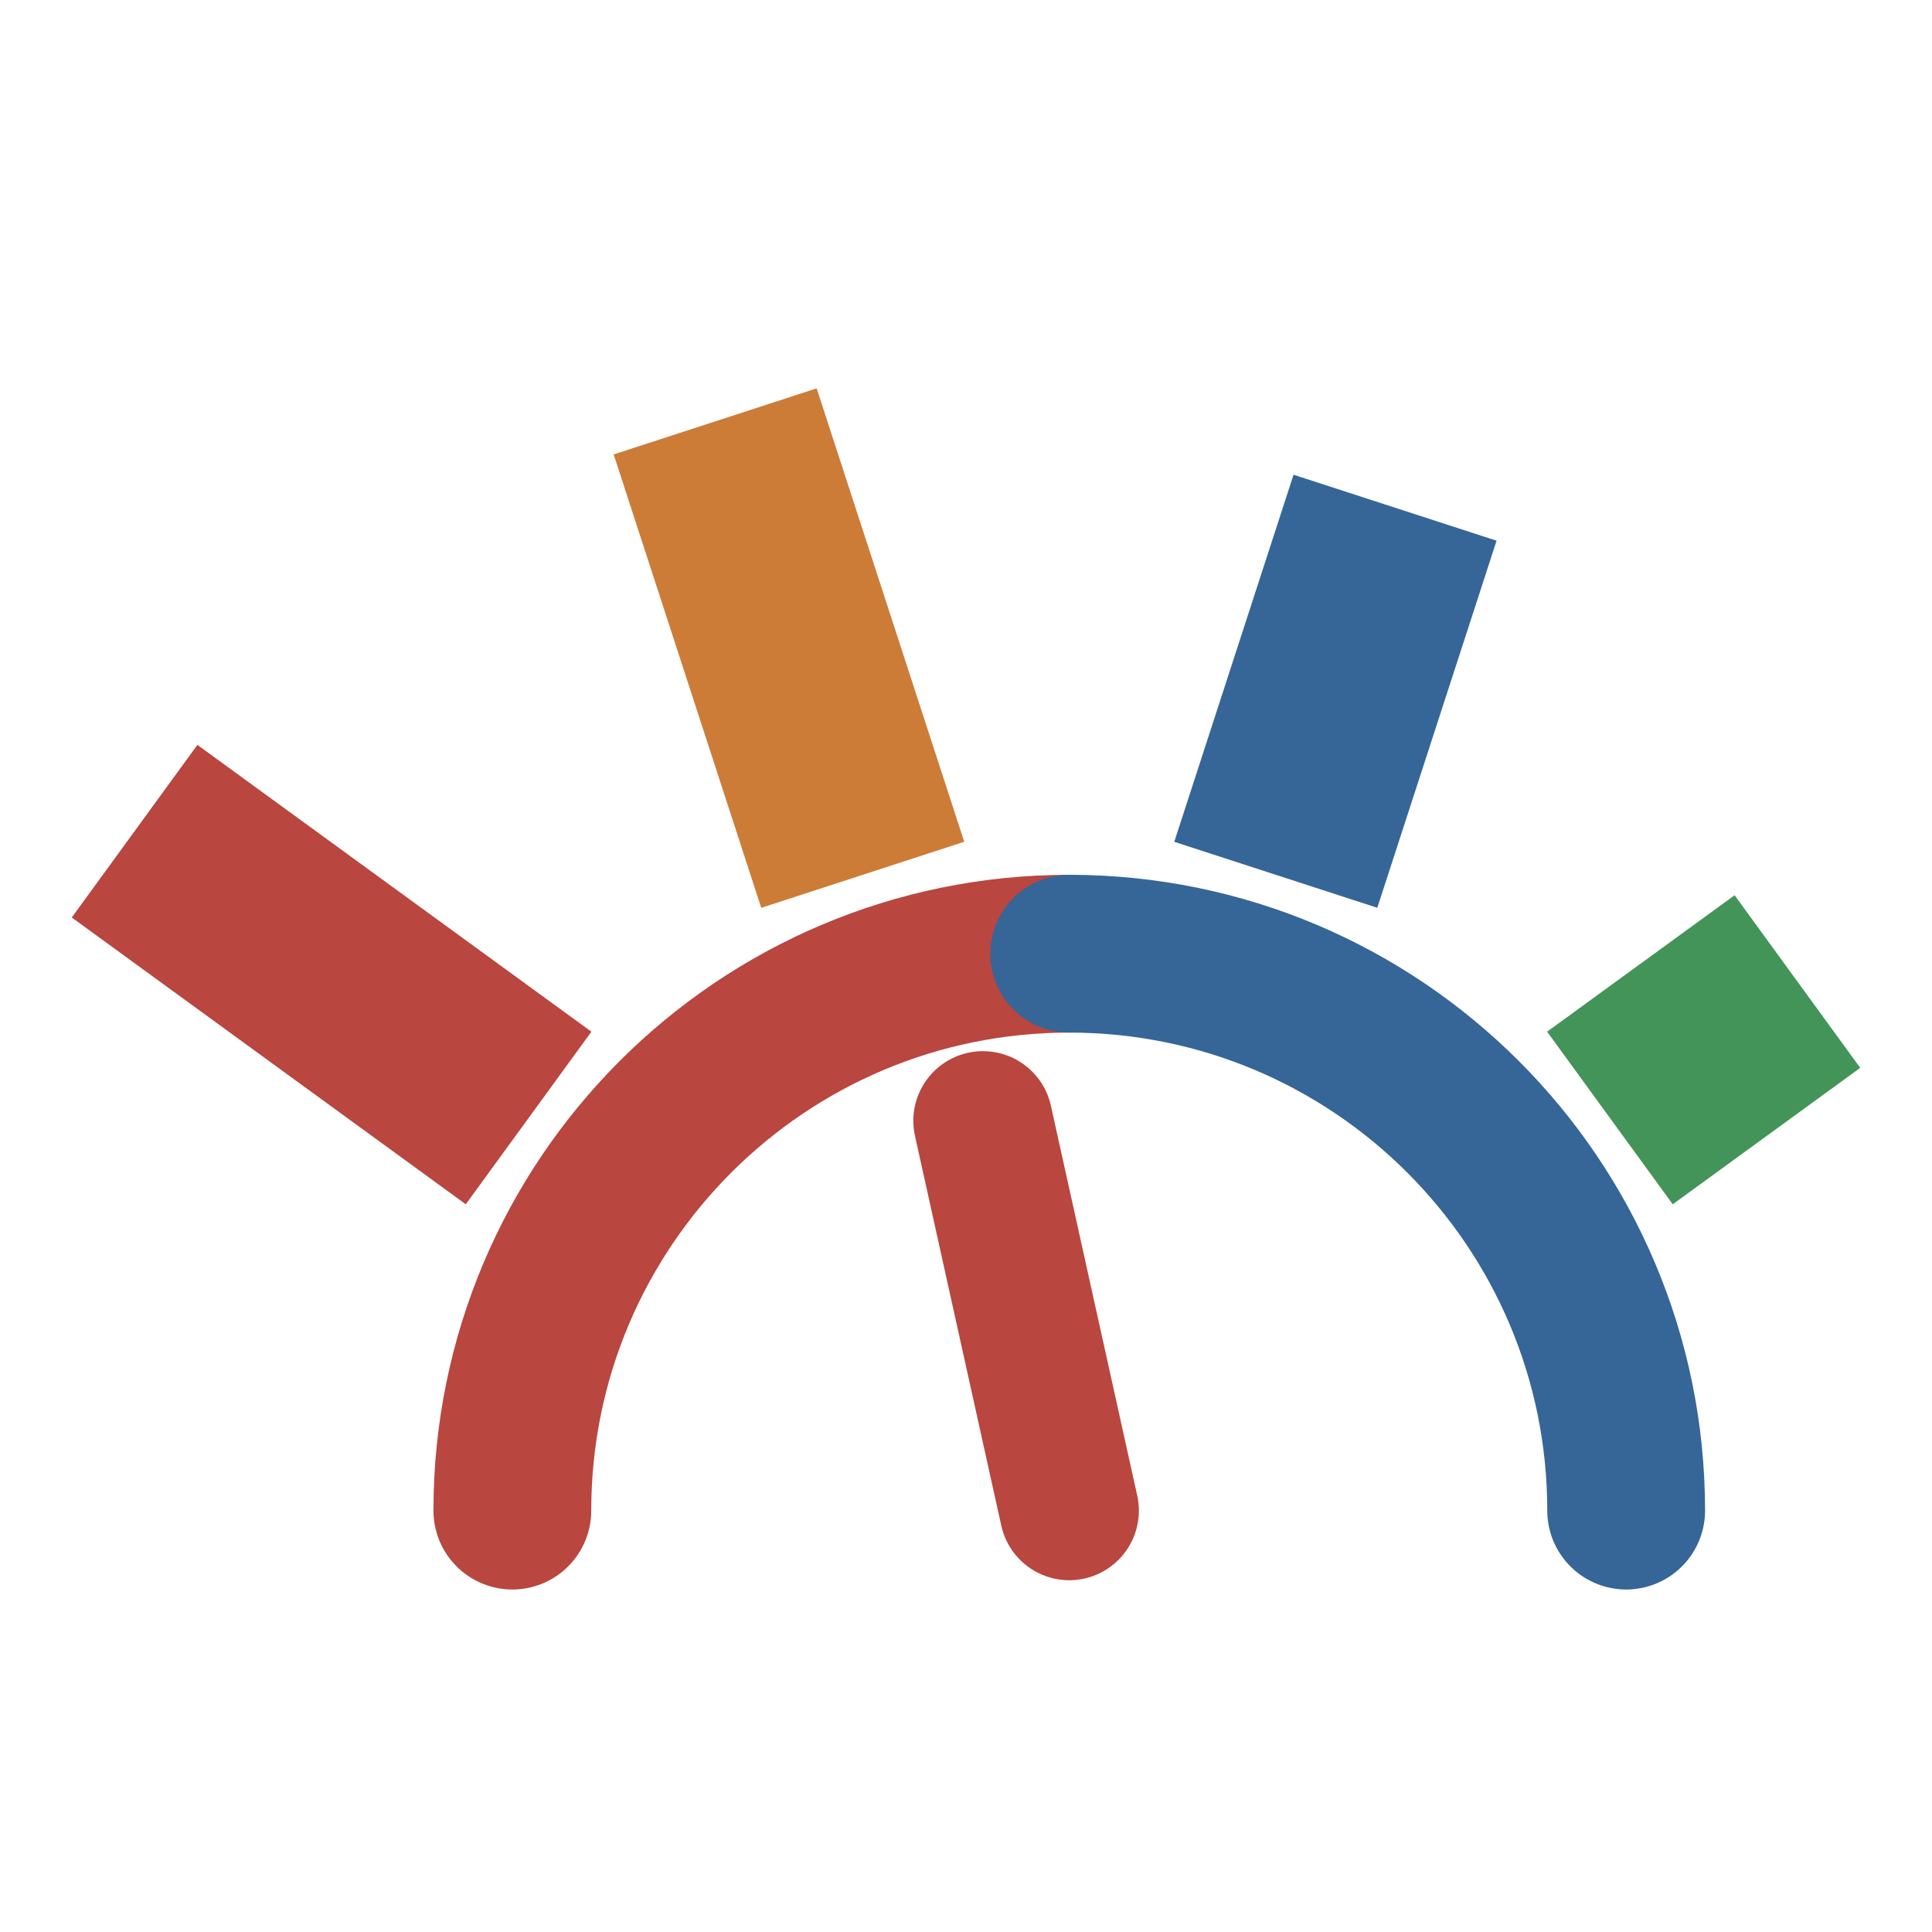
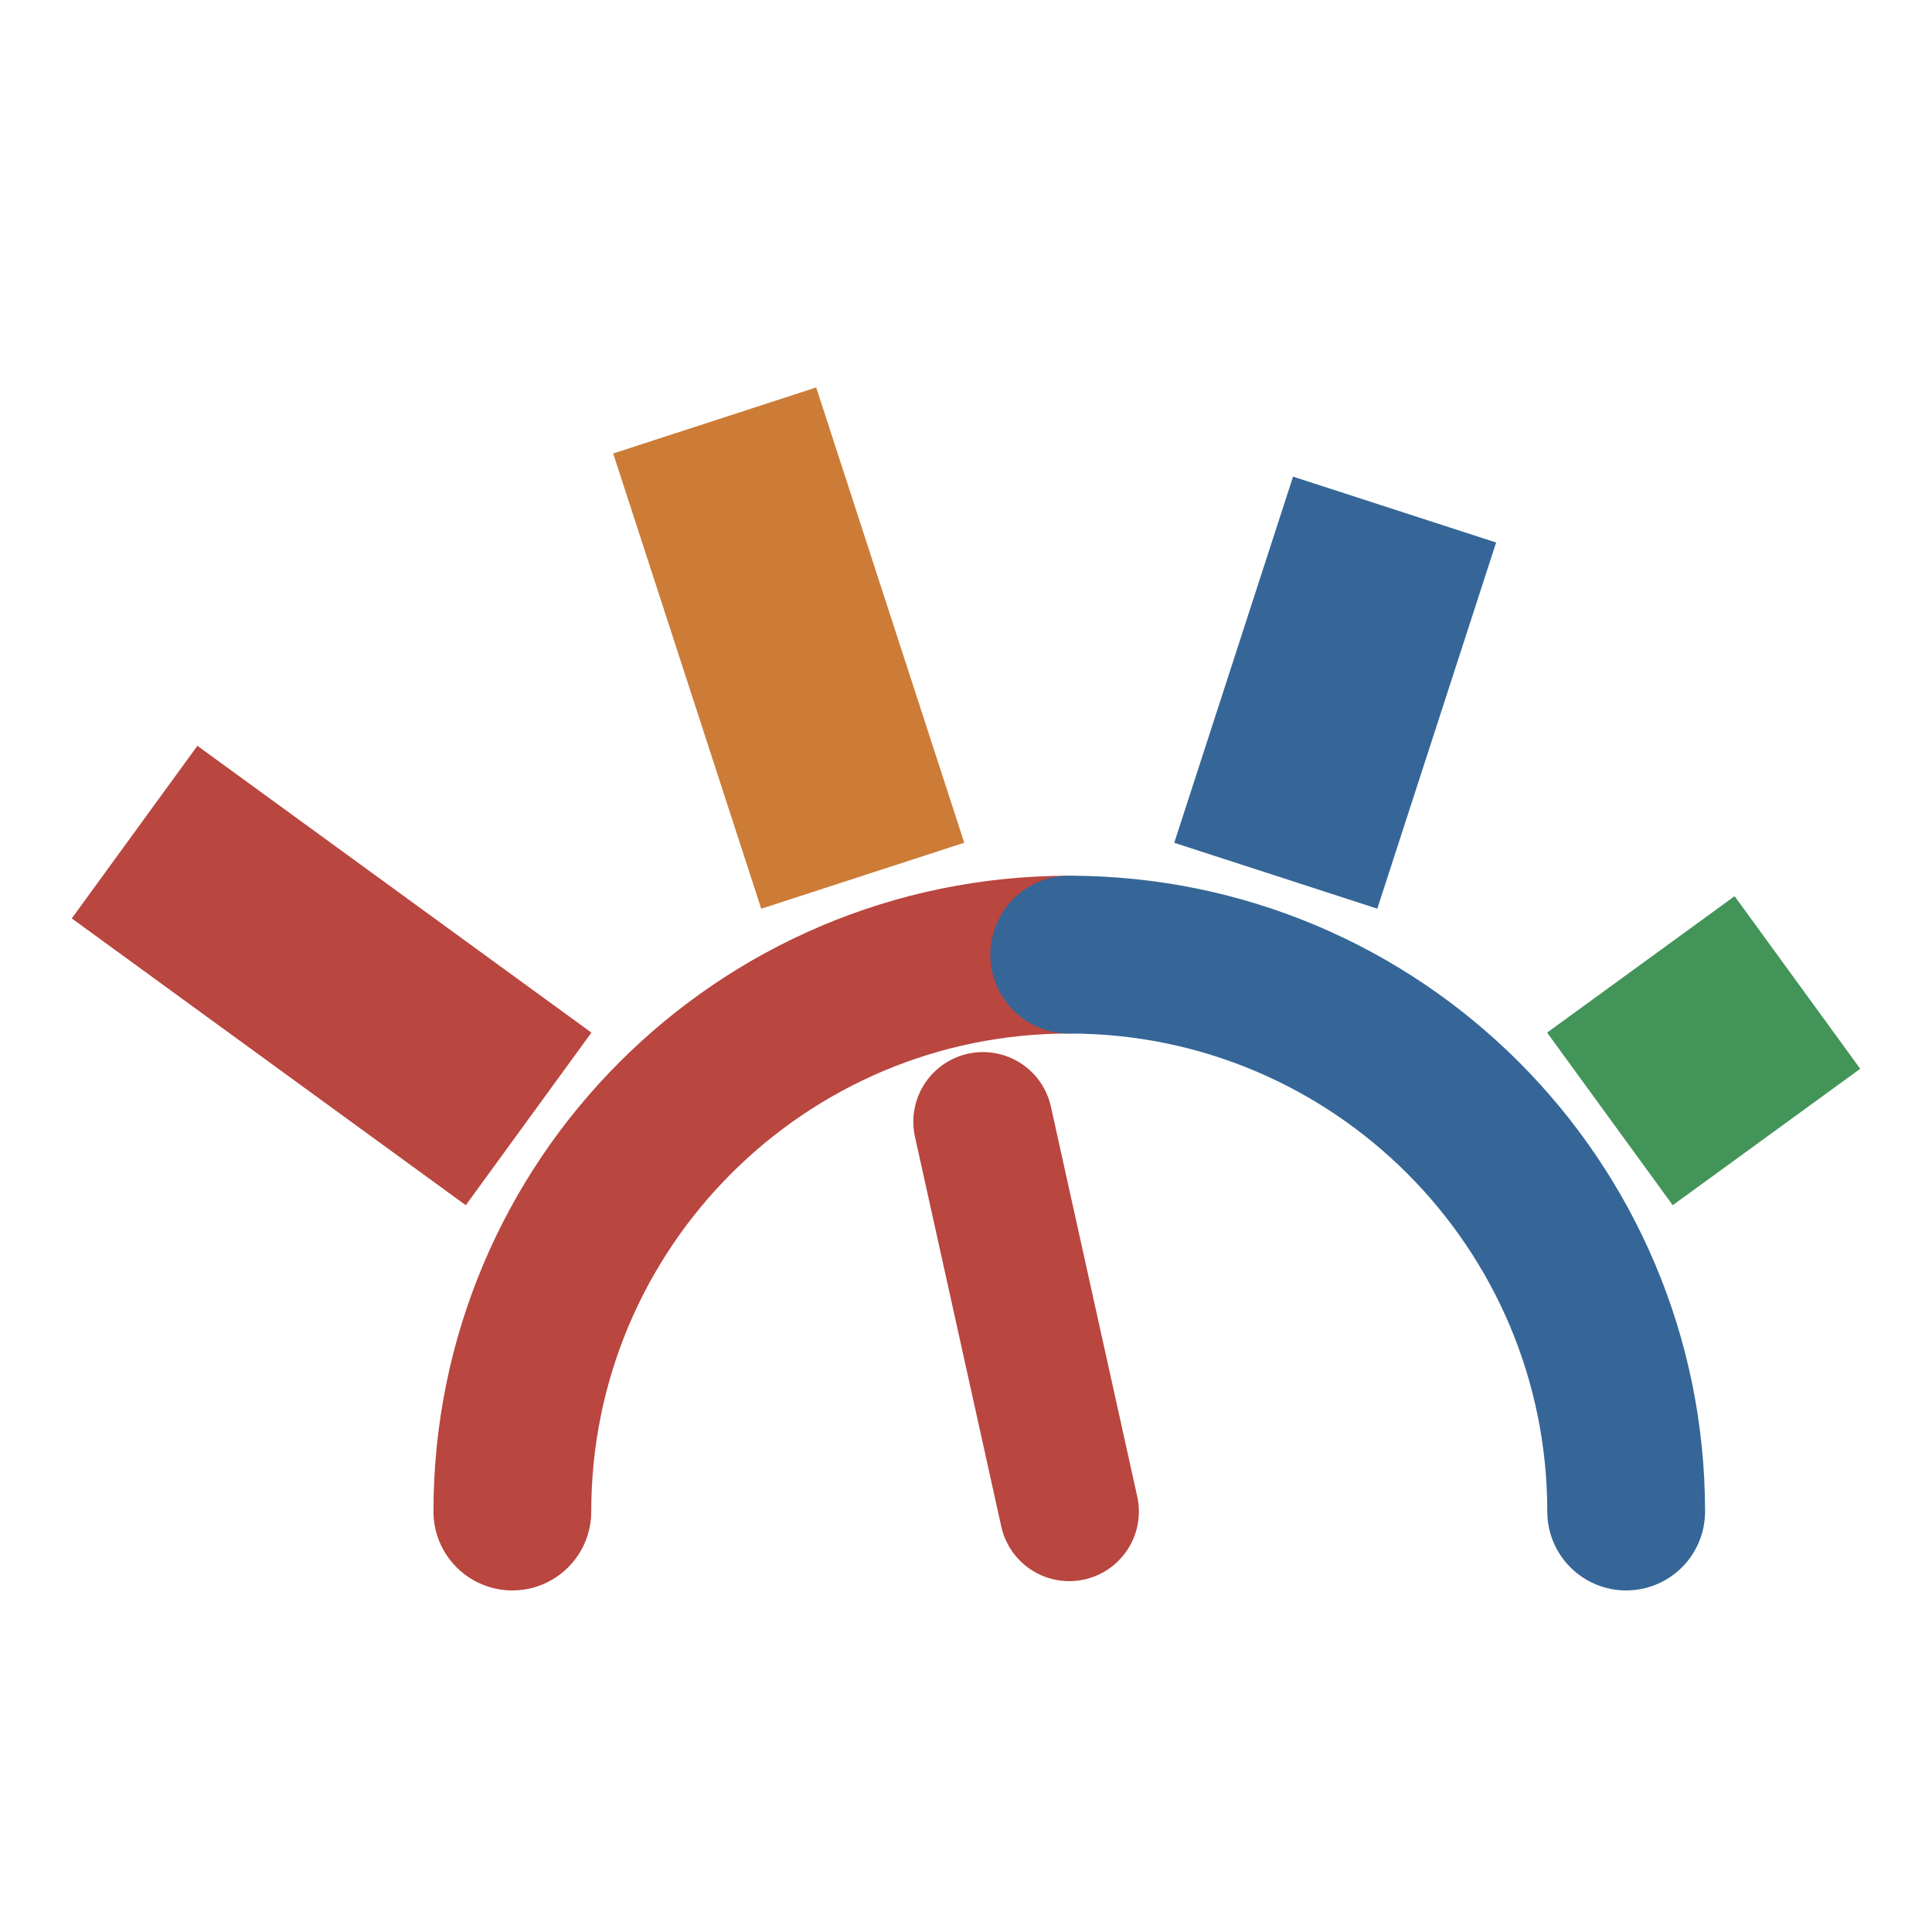
- <svg xmlns="http://www.w3.org/2000/svg" viewBox="-1.04 -8.05 41.63 41.63">
+ <svg xmlns="http://www.w3.org/2000/svg" viewBox="-1.04 -8.07 41.63 41.63">
  <path d="M 10 24.5 A 12 12 0 0 1 22 12.5" fill="none" stroke="#b9463f" stroke-width="3.4" stroke-linecap="round" />
  <path d="M 22 12.5 A 12 12 0 0 1 34 24.5" fill="none" stroke="#356697" stroke-width="3.4" stroke-linecap="round" />
  <line x1="10.35" y1="16.04" x2="1.86" y2="9.86" stroke="#b9463f" stroke-width="4.6" stroke-linecap="butt" />
-   <line x1="17.55" y1="10.8" x2="14.37" y2="1.03" stroke="#cc7c37" stroke-width="4.6" stroke-linecap="butt" />
-   <line x1="26.45" y1="10.8" x2="29.02" y2="2.89" stroke="#356697" stroke-width="4.6" stroke-linecap="butt" />
+   <line x1="17.55" y1="10.8" x2="14.36" y2="0.99" stroke="#cc7c37" stroke-width="4.6" stroke-linecap="butt" />
+   <line x1="26.45" y1="10.8" x2="29.01" y2="2.91" stroke="#356697" stroke-width="4.6" stroke-linecap="butt" />
  <line x1="33.65" y1="16.04" x2="37.69" y2="13.1" stroke="#439458" stroke-width="4.6" stroke-linecap="butt" />
  <line x1="22" y1="24.5" x2="20.14" y2="16.1" stroke="#b9463f" stroke-width="3" stroke-linecap="round" />
</svg>
